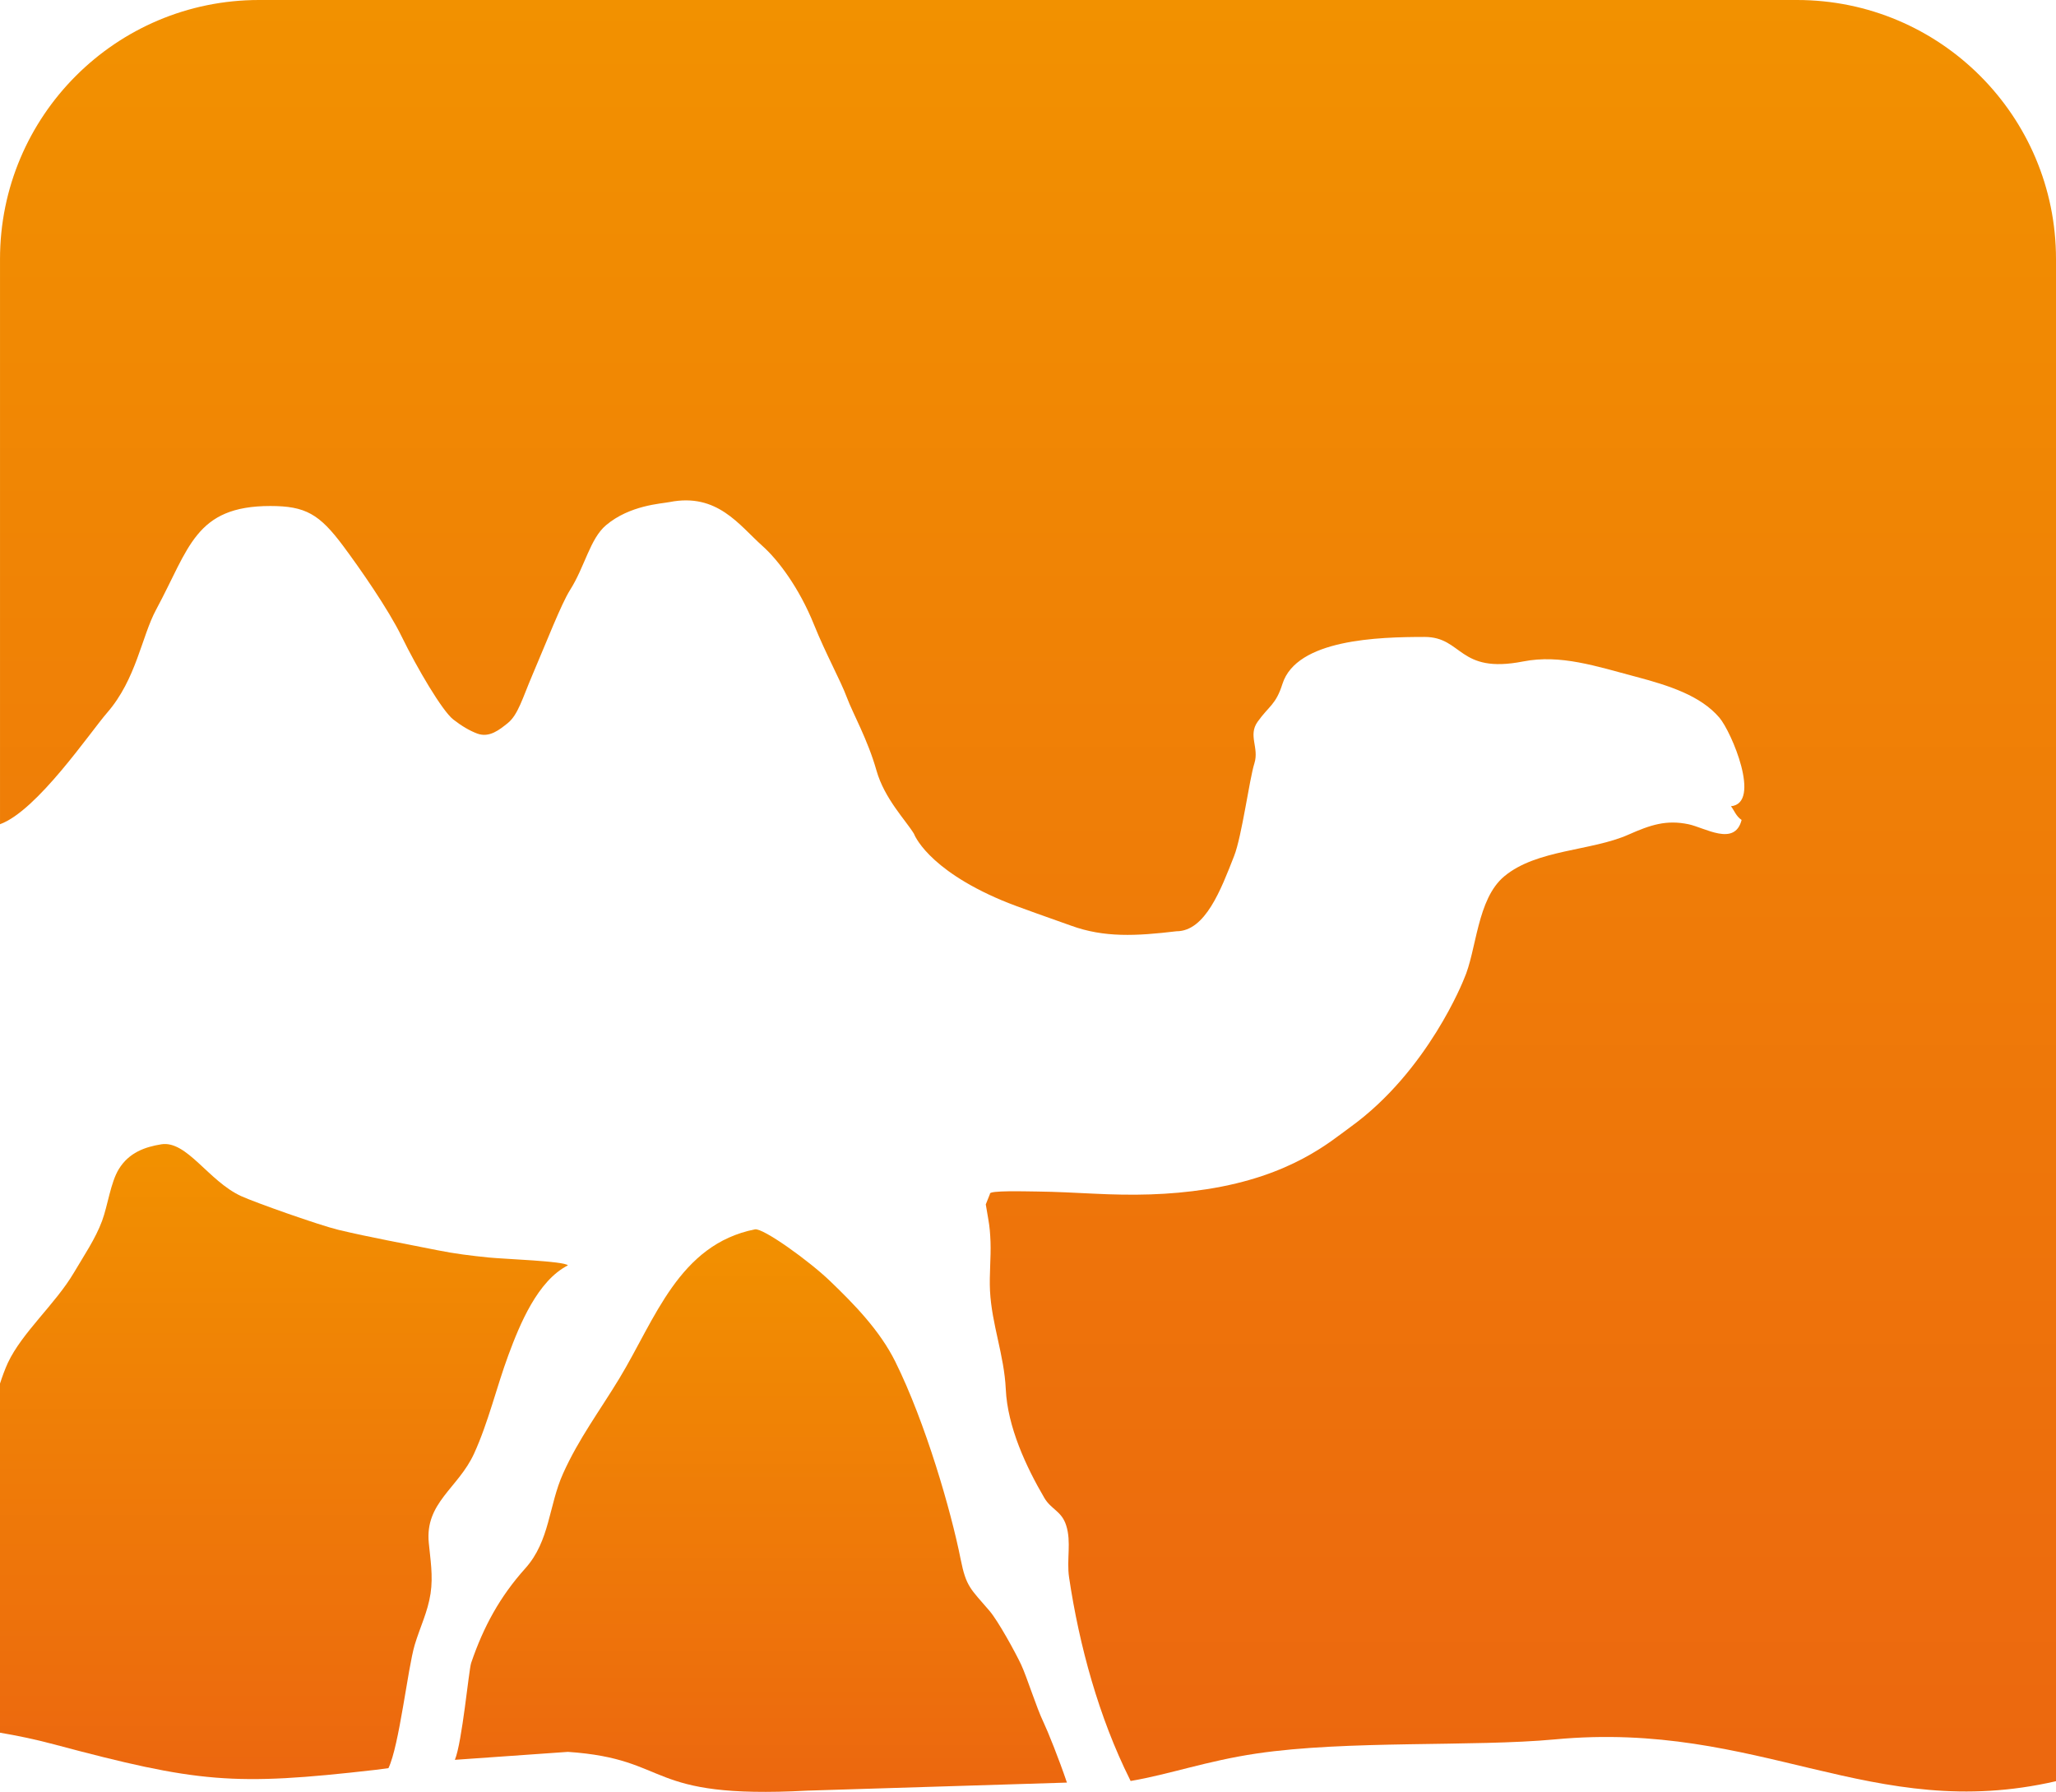
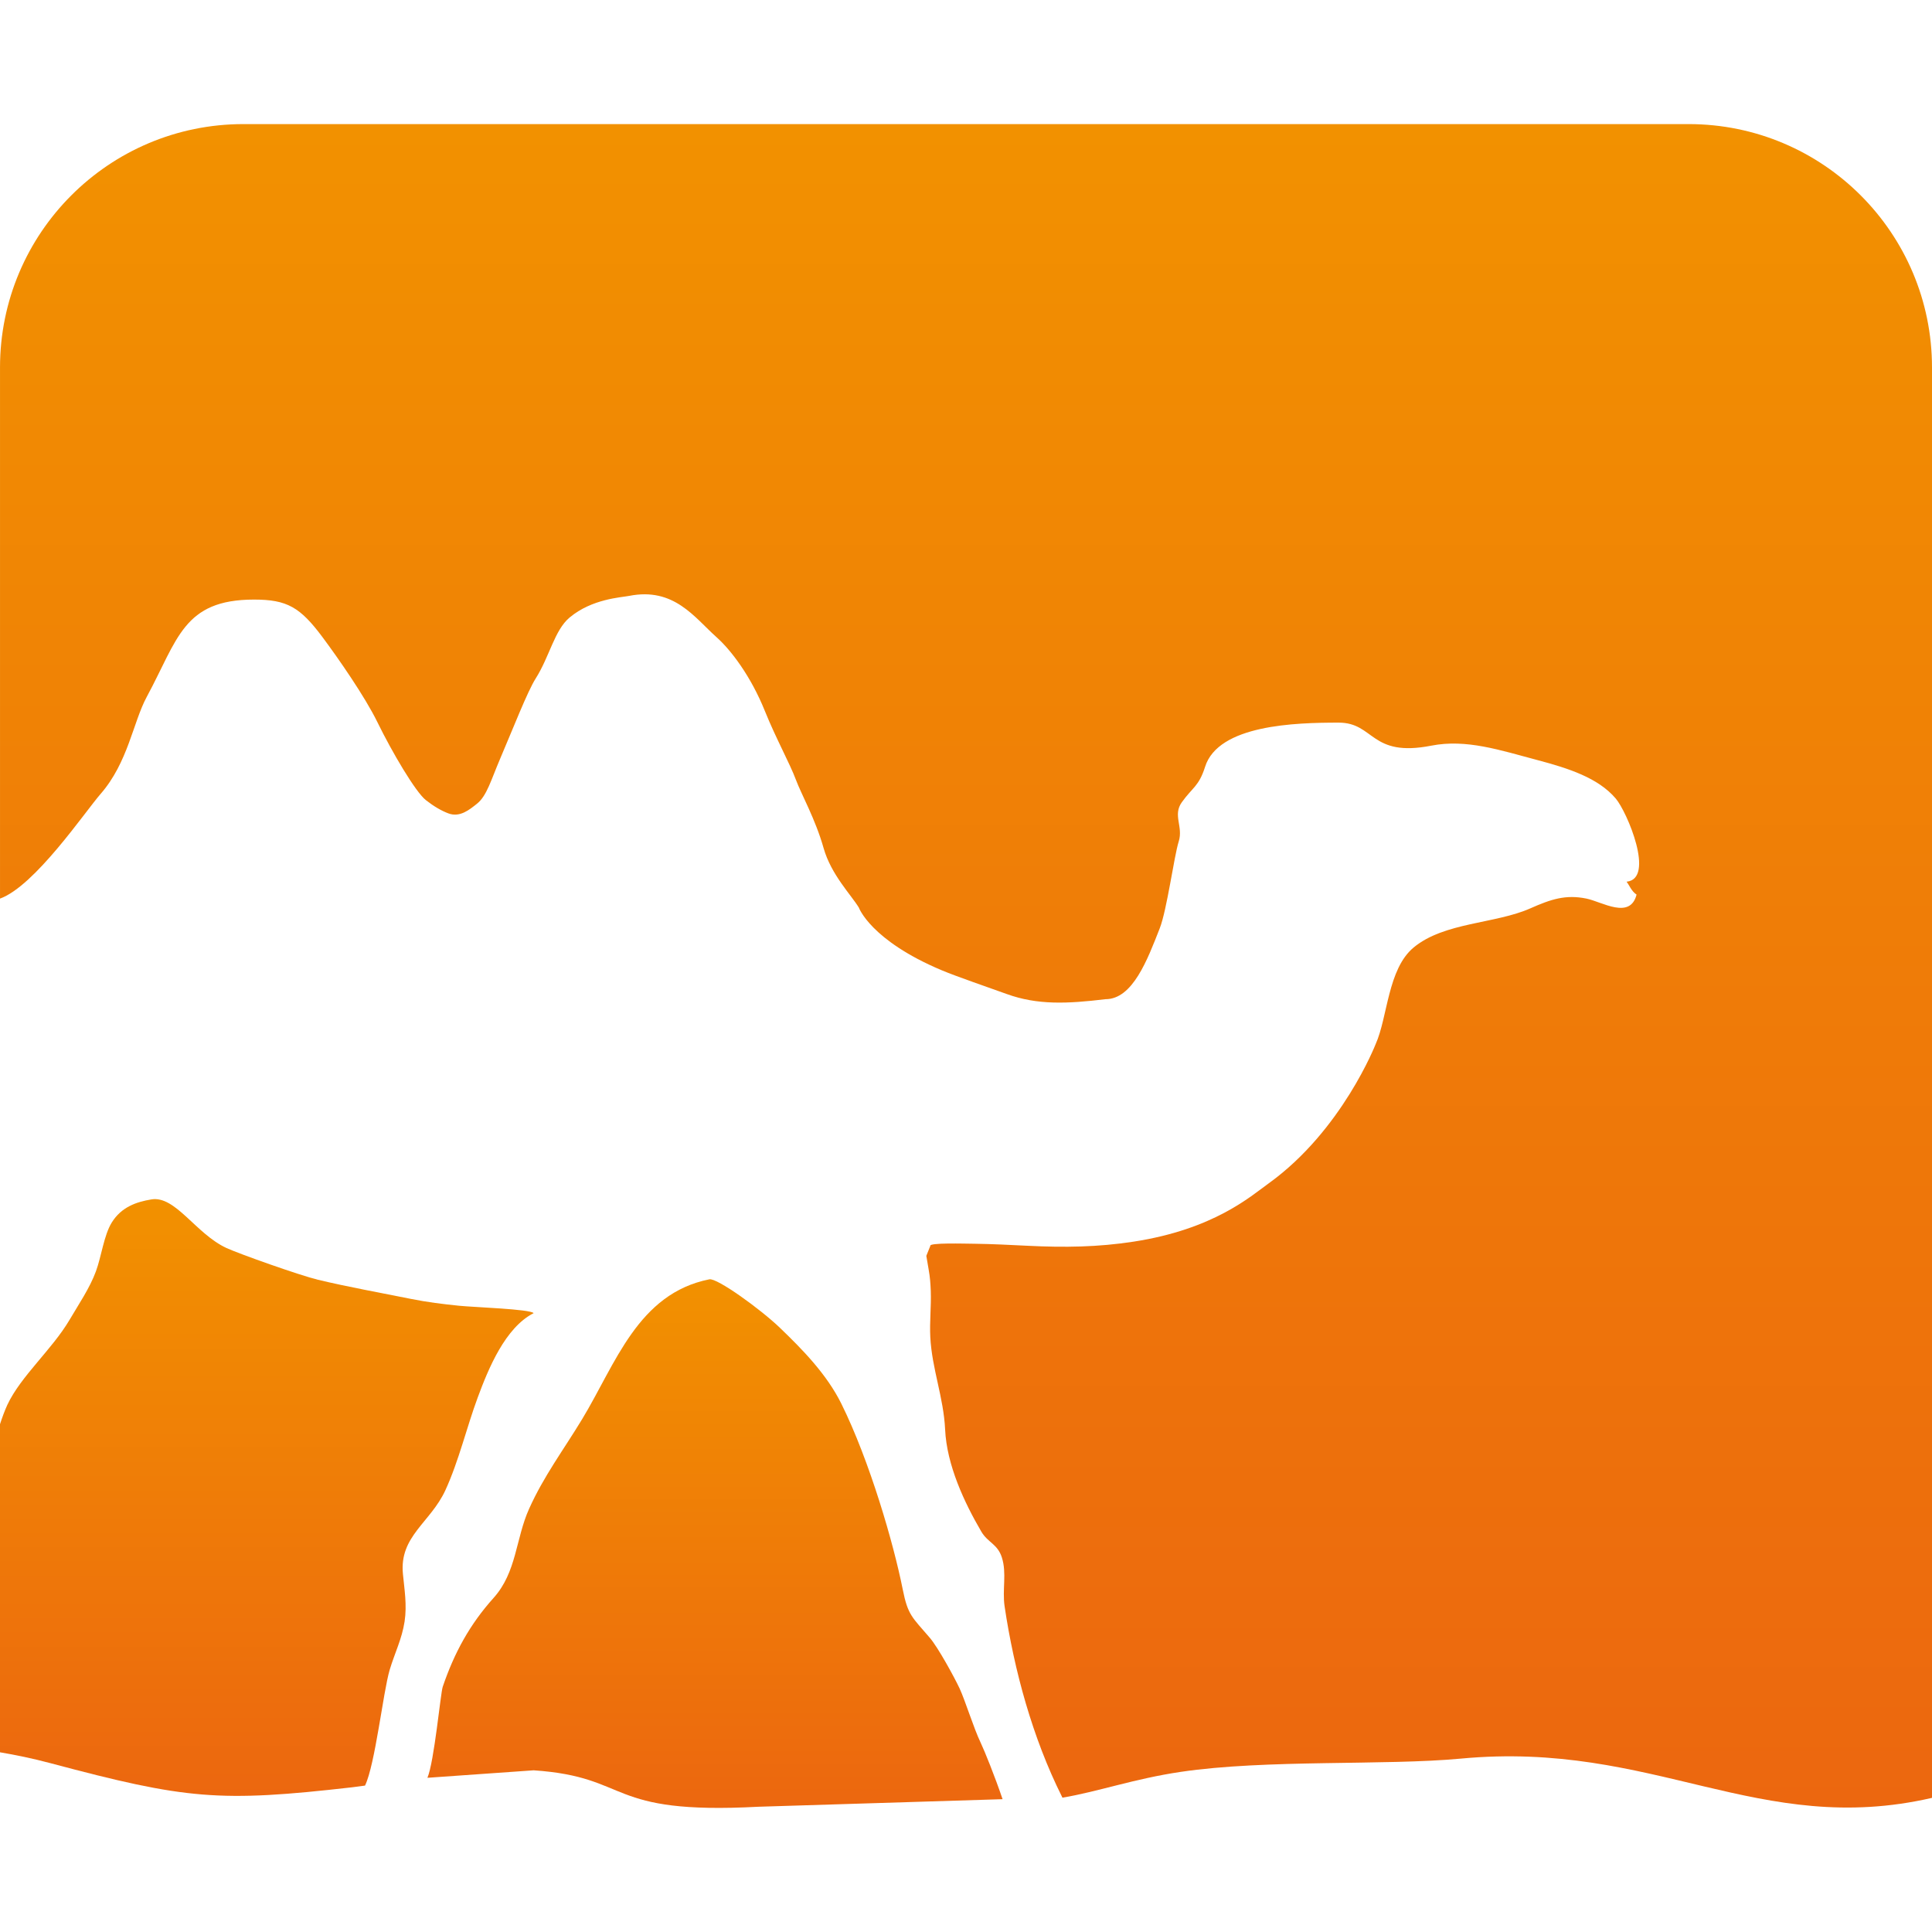
- <svg xmlns="http://www.w3.org/2000/svg" version="1.1" id="Layer_1" x="0px" y="0px" width="165.543px" height="144.277px" viewBox="0 0 165.543 144.277" enable-background="new 0 0 165.543 144.277" xml:space="preserve">
+ <svg xmlns="http://www.w3.org/2000/svg" version="1.1" id="Layer_1" x="0px" y="0px" width="100px" height="100px" viewBox="0 0 165.543 144.277" enable-background="new 0 0 165.543 144.277" xml:space="preserve">
  <g>
    <path fill="none" d="M82.91,97.9l0.023-0.061C82.899,97.685,82.887,97.65,82.91,97.9z" />
    <linearGradient id="SVGID_1_" gradientUnits="userSpaceOnUse" x1="-696.735" y1="97.7" x2="-696.735" y2="142.997" gradientTransform="matrix(1 0 0 1 758 1.28)">
      <stop offset="0" style="stop-color:#F29100" />
      <stop offset="1" style="stop-color:#EC670F" />
    </linearGradient>
    <path fill="url(#SVGID_1_)" d="M82.223,134.04c-0.459-0.978-1.853-3.524-2.553-4.34c-1.52-1.779-1.875-1.913-2.322-4.159   c-0.777-3.911-2.834-11.004-5.258-15.899c-1.252-2.526-3.334-4.648-5.24-6.48c-1.664-1.607-5.414-4.311-6.068-4.177   c-6.125,1.223-8.025,7.23-10.906,11.989c-1.594,2.632-3.283,4.871-4.539,7.671c-1.16,2.575-1.057,5.426-3.043,7.637   c-2.037,2.27-3.361,4.684-4.359,7.617c-0.189,0.558-0.727,6.417-1.311,7.798l9.103-0.641c8.483,0.578,6.033,3.829,19.273,3.121   l20.906-0.647c-0.648-1.916-1.541-4.135-1.885-4.856C83.438,137.46,82.705,135.084,82.223,134.04z" />
    <linearGradient id="SVGID_2_" gradientUnits="userSpaceOnUse" x1="-666.972" y1="142.12" x2="-666.972" y2="142.12" gradientTransform="matrix(1 0 0 1 758 1.28)">
      <stop offset="0" style="stop-color:#F29100" />
      <stop offset="1" style="stop-color:#EC670F" />
    </linearGradient>
    <path fill="url(#SVGID_2_)" d="M91.028,143.4" />
    <linearGradient id="SVGID_3_" gradientUnits="userSpaceOnUse" x1="-675.228" y1="-1.28" x2="-675.228" y2="142.967" gradientTransform="matrix(1 0 0 1 758 1.28)">
      <stop offset="0" style="stop-color:#F29100" />
      <stop offset="1" style="stop-color:#EC670F" />
    </linearGradient>
    <path fill="url(#SVGID_3_)" d="M108.725,90.75c-1.607,1.16-4.748,3.95-11.58,5.005c-3.066,0.474-5.934,0.513-9.082,0.356   c-1.541-0.074-2.994-0.153-4.539-0.173c-0.91-0.007-3.963-0.104-3.812,0.188l-0.34,0.848c0.053,0.279,0.164,0.976,0.195,1.145   c0.125,0.685,0.16,1.23,0.186,1.86c0.047,1.295-0.107,2.645-0.041,3.952c0.137,2.711,1.143,5.182,1.27,7.917   c0.139,3.045,1.645,6.267,3.102,8.754c0.553,0.947,1.395,1.055,1.762,2.221c0.43,1.336,0.023,2.753,0.232,4.177   c0.82,5.521,2.41,11.292,4.896,16.275c0.018,0.042,0.037,0.087,0.059,0.125c3.07-0.516,6.146-1.62,10.135-2.21   c7.314-1.085,17.486-0.526,24.02-1.138c16.533-1.554,25.506,6.781,40.355,3.365V20.857C165.543,9.339,156.209,0,144.688,0H20.856   C9.339,0,0.001,9.339,0.001,20.857v45.507c2.984-1.079,7.276-7.428,8.621-8.972c2.353-2.7,2.78-6.144,3.952-8.313   c2.669-4.94,3.128-8.337,9.195-8.337c2.828,0,3.951,0.652,5.864,3.219c1.331,1.785,3.63,5.083,4.706,7.288   c1.242,2.544,3.266,5.986,4.156,6.681c0.659,0.516,1.313,0.903,1.923,1.132c0.984,0.369,1.798-0.308,2.456-0.832   c0.84-0.669,1.202-2.032,1.98-3.85c1.121-2.623,2.343-5.766,3.038-6.863c1.203-1.896,1.613-4.146,2.912-5.236   c1.916-1.607,4.416-1.72,5.104-1.856c3.849-0.76,5.599,1.855,7.495,3.546c1.241,1.108,2.937,3.34,4.141,6.331   c0.941,2.336,2.139,4.497,2.64,5.846c0.484,1.302,1.679,3.389,2.387,5.891c0.643,2.272,2.364,4.013,3.018,5.093   c0,0,1.001,2.804,7.088,5.367c1.32,0.556,3.988,1.46,5.58,2.039c2.645,0.961,5.207,0.836,8.469,0.445   c2.326,0,3.586-3.368,4.643-6.065c0.625-1.594,1.224-6.162,1.632-7.459c0.395-1.262-0.529-2.238,0.258-3.344   c0.92-1.291,1.467-1.361,1.998-3.044c1.141-3.604,7.736-3.786,11.443-3.786c3.09,0,2.697,3,7.939,1.974   c3.002-0.589,5.895,0.387,9.082,1.231c2.684,0.712,5.207,1.523,6.719,3.293c0.978,1.146,3.406,6.888,0.932,7.133   c0.238,0.291,0.412,0.816,0.857,1.104c-0.551,2.166-2.949,0.623-4.281,0.345c-1.795-0.372-3.062,0.056-4.818,0.833   c-3.002,1.337-7.393,1.181-10.008,3.359c-2.219,1.846-2.215,5.967-3.25,8.276C117.871,78.832,114.998,86.227,108.725,90.75z" />
    <linearGradient id="SVGID_4_" gradientUnits="userSpaceOnUse" x1="-735.137" y1="90.833" x2="-735.137" y2="141.967" gradientTransform="matrix(1 0 0 1 758 1.28)">
      <stop offset="0" style="stop-color:#F29100" />
      <stop offset="1" style="stop-color:#EC670F" />
    </linearGradient>
    <path fill="url(#SVGID_4_)" d="M39.35,101.251c-1.428-0.145-2.754-0.308-4.141-0.588c-2.59-0.522-5.42-1.031-7.971-1.642   c-1.549-0.375-6.709-2.202-7.83-2.717c-2.629-1.212-4.375-4.505-6.43-4.166c-1.312,0.214-2.59,0.664-3.406,1.987   c-0.666,1.079-0.892,2.934-1.353,4.178c-0.535,1.444-1.459,2.792-2.268,4.168c-1.488,2.524-4.166,4.807-5.32,7.266   c-0.232,0.506-0.438,1.072-0.631,1.662v9.434v16.321v2.358c1.346,0.23,2.754,0.513,4.33,0.934   c11.631,3.103,14.469,3.366,25.877,2.061l1.07-0.142c0.873-1.816,1.547-8.004,2.113-9.919c0.441-1.468,1.047-2.638,1.277-4.137   c0.217-1.424-0.02-2.781-0.142-4.075c-0.32-3.242,2.361-4.4,3.641-7.184c1.154-2.519,1.82-5.385,2.775-7.96   c0.916-2.471,2.346-5.963,4.785-7.207C45.43,101.538,40.631,101.379,39.35,101.251z" />
  </g>
</svg>
